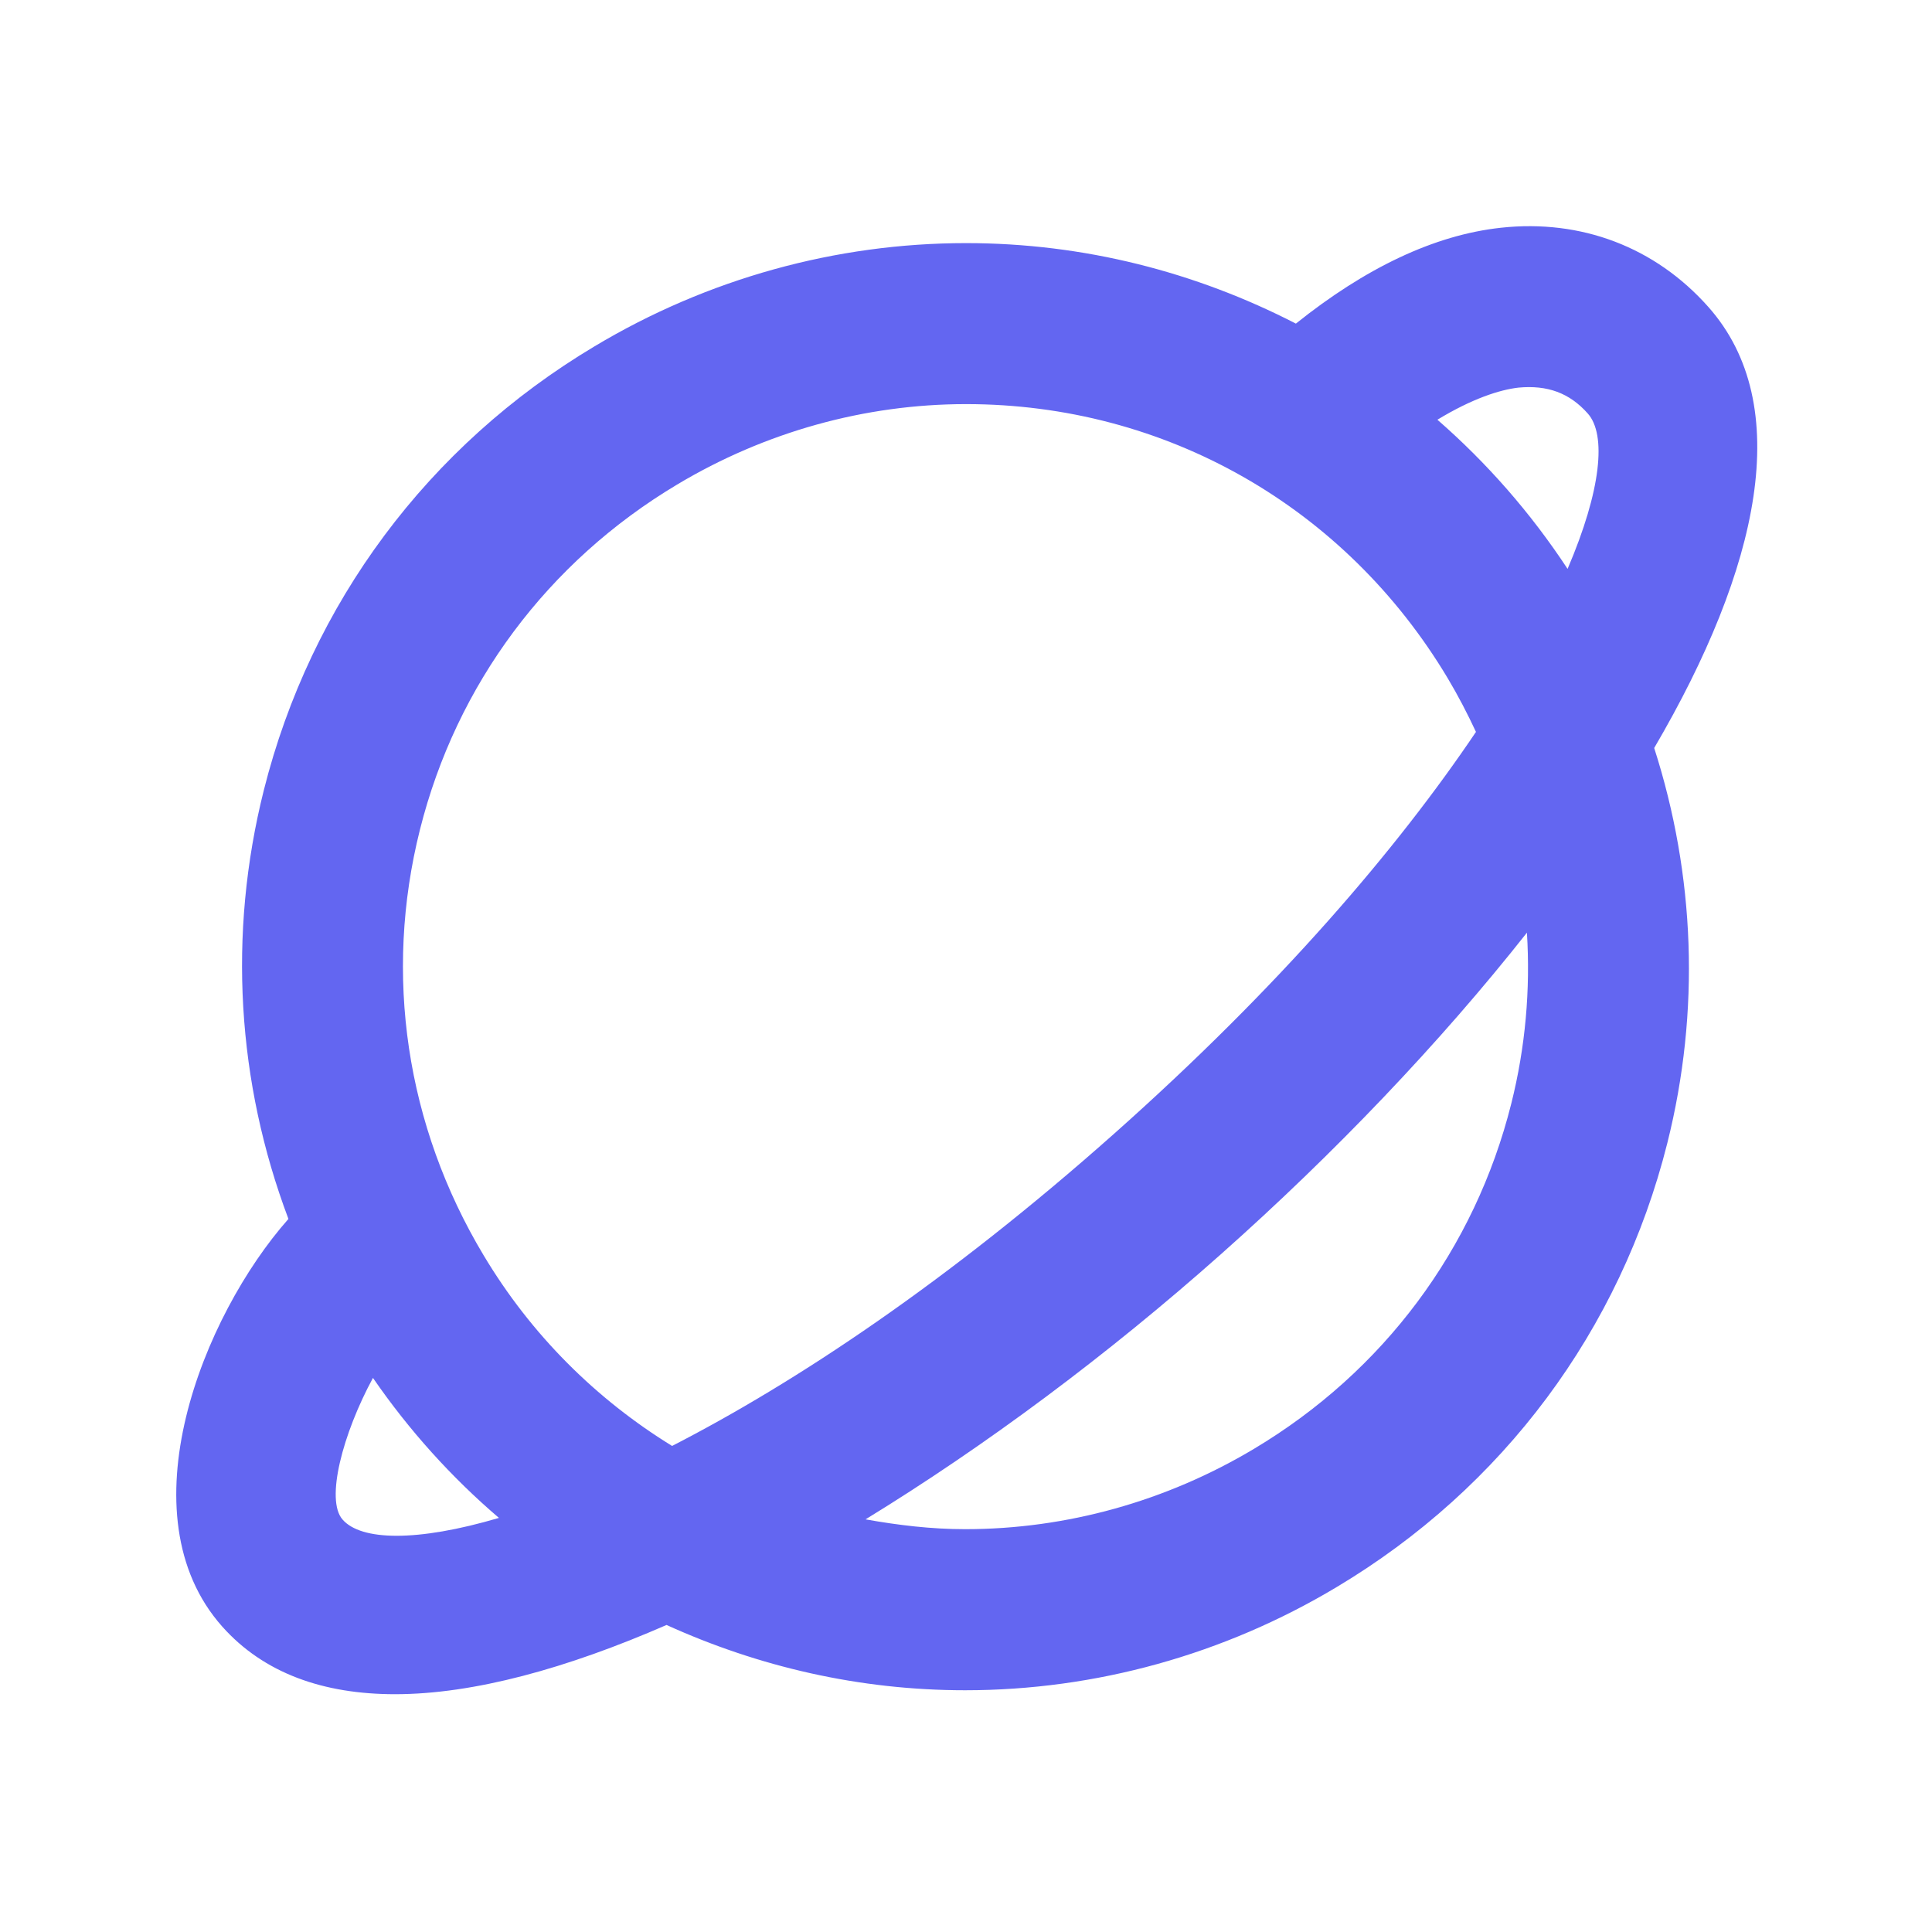
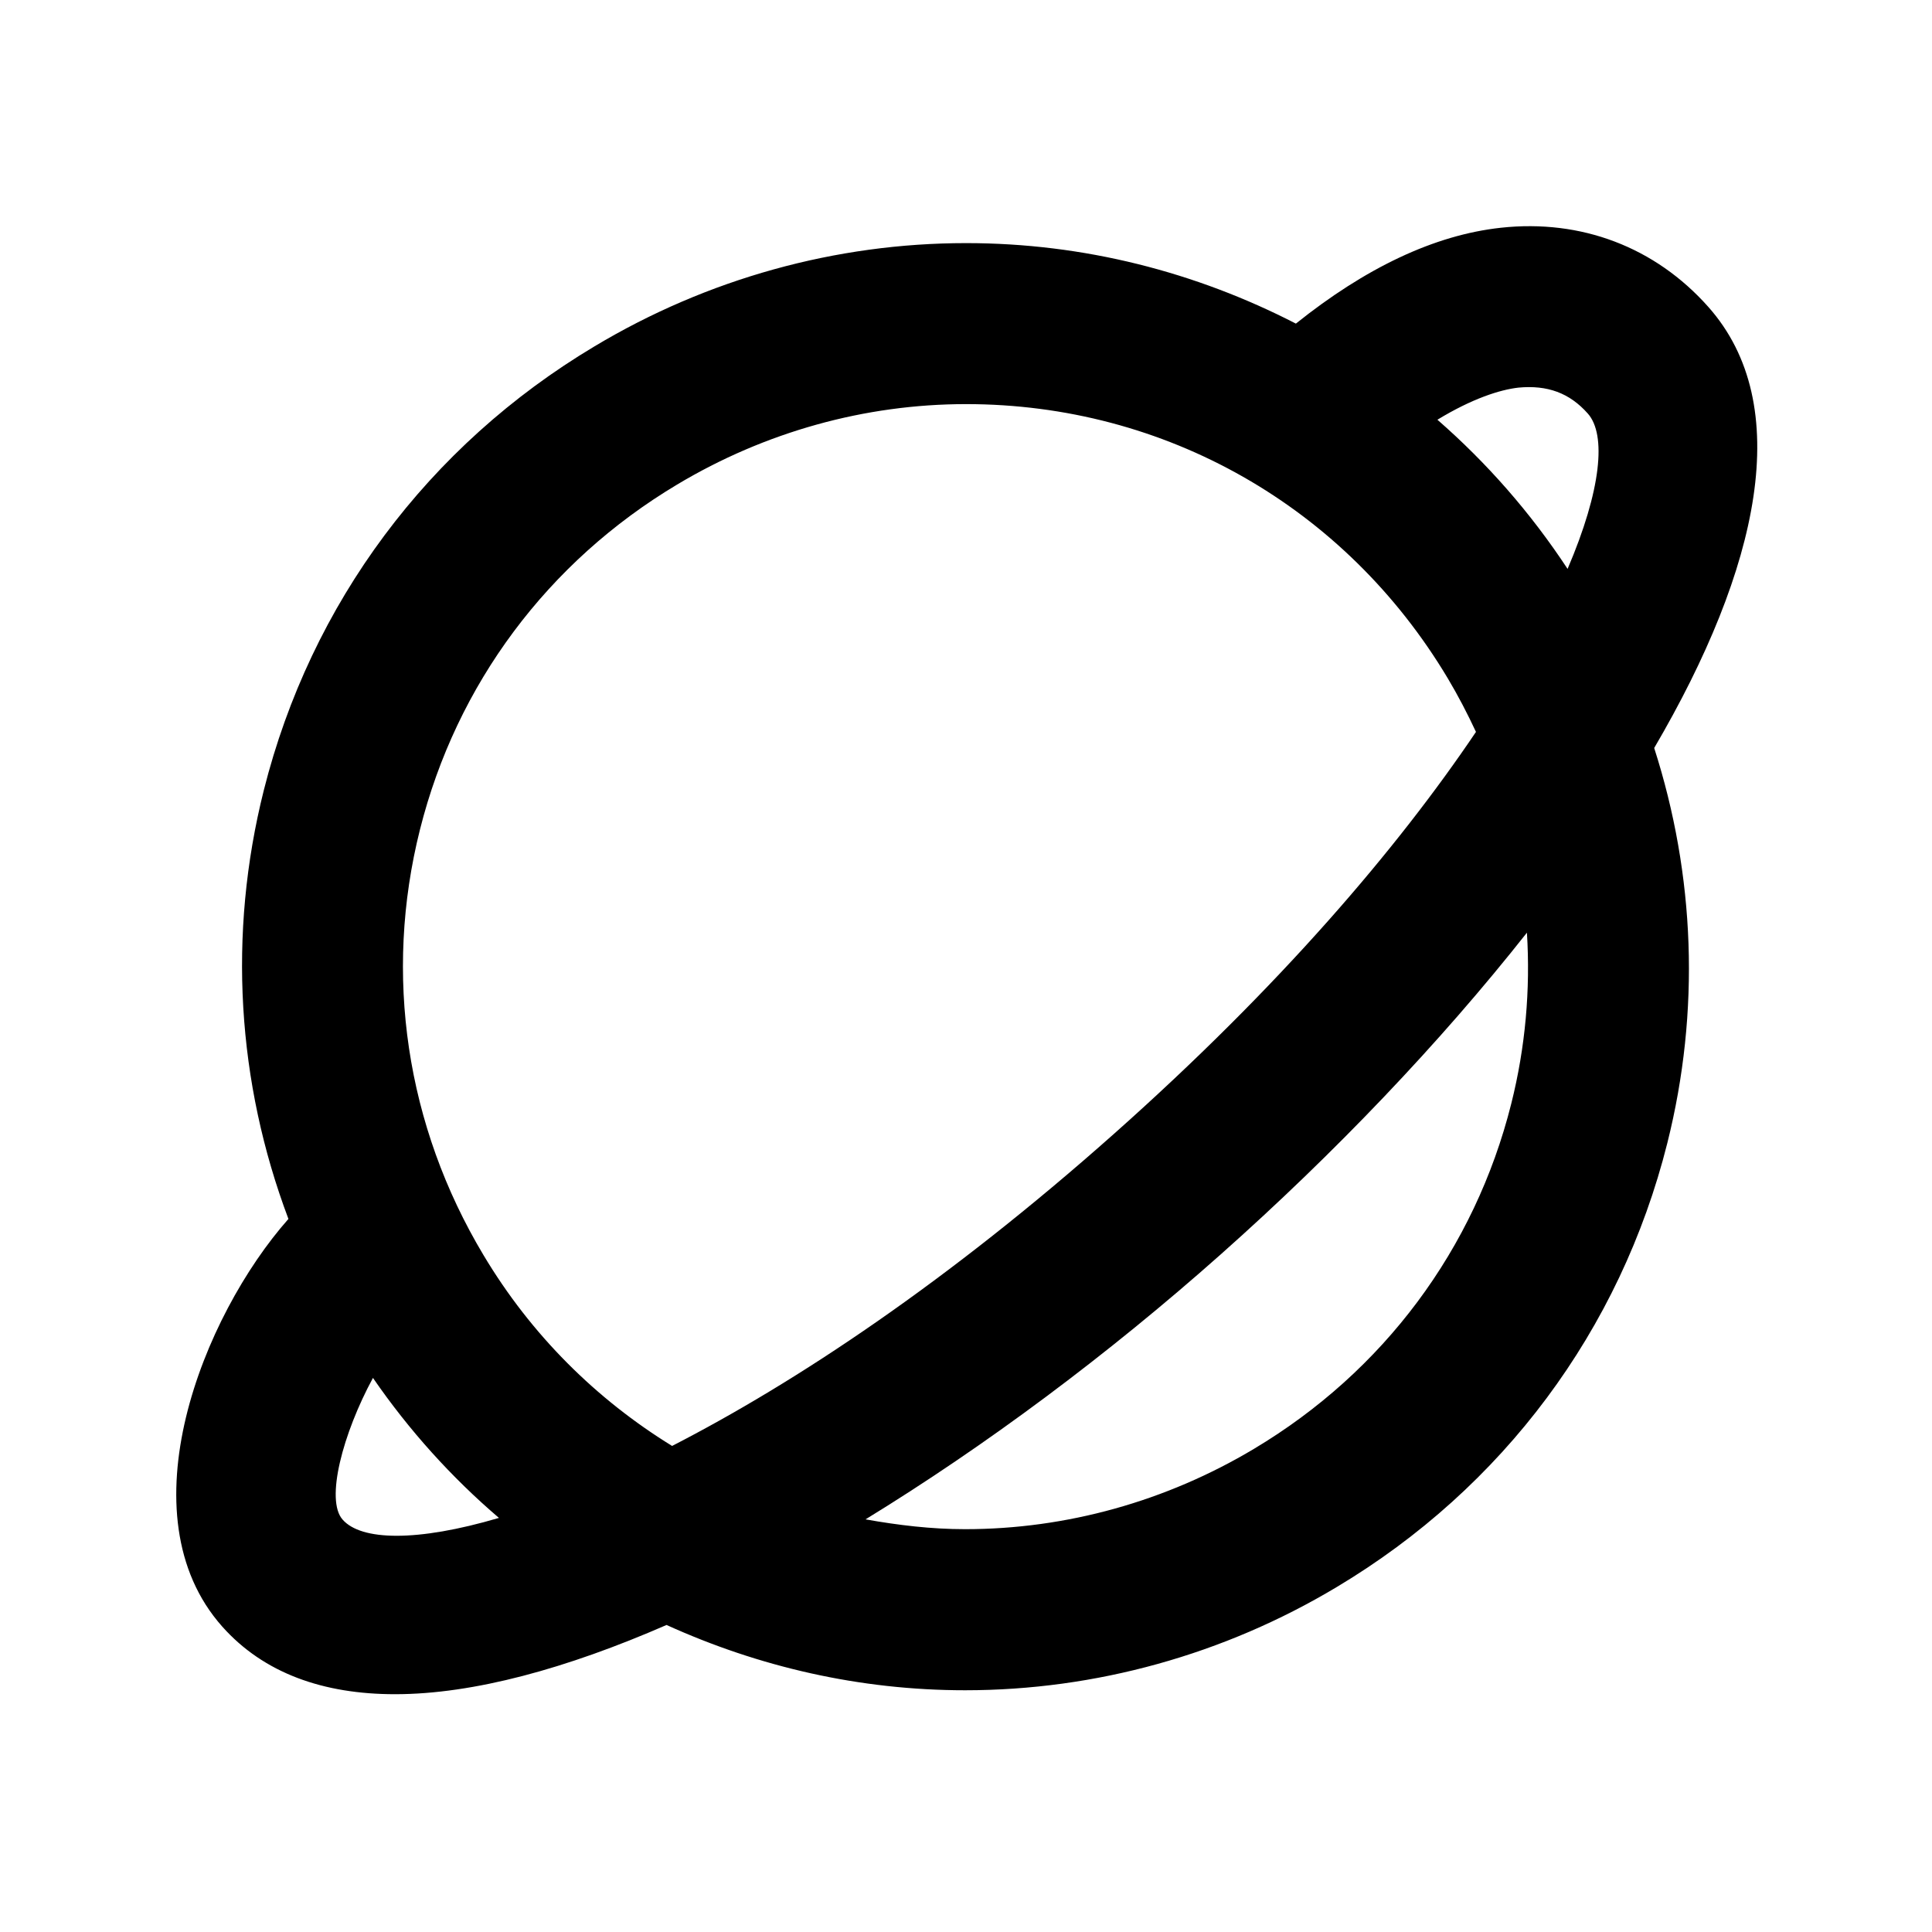
<svg xmlns="http://www.w3.org/2000/svg" width="24" height="24" viewBox="0 0 24 24">
  <path fill="none" d="M4.633 17.117c-.374.689-.594 1.516-.377 1.76.23.262.918.281 1.942-.021C5.61 18.354 5.085 17.773 4.633 17.117zM8.349 17.962c1.546-.794 3.426-2.043 5.488-3.876 2.065-1.834 3.527-3.553 4.498-4.994-.105-.227-.221-.449-.351-.667C16.71 6.293 14.474 5.02 12.001 5.02c-1.257 0-2.498.346-3.589.999-1.607.96-2.742 2.482-3.195 4.286-.453 1.803-.173 3.681.789 5.286C6.6 16.586 7.409 17.384 8.349 17.962zM19.474 7.067c.421-.982.483-1.668.252-1.929-.229-.259-.505-.356-.861-.323-.232.025-.577.137-1.008.399C18.469 5.748 19.013 6.366 19.474 7.067zM15.165 15.582c-1.409 1.252-2.926 2.381-4.413 3.292.404.072.815.122 1.237.122 1.257 0 2.499-.346 3.59-.999 1.607-.96 2.741-2.481 3.194-4.285.177-.704.238-1.42.194-2.126C17.887 12.956 16.576 14.329 15.165 15.582z" />
-   <path d="M2.76,20.205c0.517,0.581,1.257,0.841,2.147,0.841c0.975,0,2.133-0.319,3.373-0.86c1.144,0.519,2.396,0.811,3.709,0.811 c1.619,0,3.216-0.443,4.616-1.282c2.065-1.234,3.524-3.192,4.107-5.515c0.412-1.643,0.344-3.329-0.163-4.908 c1.31-2.236,1.753-4.263,0.672-5.48c-0.661-0.744-1.58-1.091-2.575-0.983C17.815,2.919,16.96,3.33,16.098,4.02 c-1.243-0.64-2.634-1-4.097-1c-1.618,0-3.215,0.443-4.615,1.282C5.319,5.536,3.861,7.495,3.277,9.817 c-0.449,1.788-0.333,3.63,0.306,5.325C2.518,16.346,1.529,18.819,2.76,20.205z M4.256,18.877c-0.217-0.244,0.003-1.07,0.377-1.76 c0.452,0.656,0.978,1.237,1.565,1.739C5.174,19.158,4.486,19.139,4.256,18.877z M18.773,13.712 c-0.453,1.804-1.587,3.325-3.194,4.285c-1.091,0.653-2.333,0.999-3.59,0.999c-0.422,0-0.833-0.05-1.237-0.122 c1.487-0.911,3.004-2.04,4.413-3.292c1.411-1.253,2.722-2.626,3.803-3.996C19.012,12.292,18.95,13.008,18.773,13.712z M18.864,4.815c0.356-0.033,0.632,0.064,0.861,0.323c0.231,0.261,0.169,0.946-0.252,1.929c-0.461-0.701-1.005-1.319-1.617-1.853 C18.287,4.952,18.632,4.841,18.864,4.815z M5.217,10.305C5.67,8.501,6.805,6.979,8.412,6.019c1.091-0.653,2.332-0.999,3.589-0.999 c2.473,0,4.709,1.273,5.983,3.405c0.13,0.218,0.245,0.44,0.351,0.667c-0.971,1.441-2.433,3.16-4.498,4.994 c-2.063,1.833-3.942,3.082-5.488,3.876c-0.939-0.578-1.749-1.376-2.343-2.371C5.044,13.985,4.764,12.107,5.217,10.305z" fill="#6366f1" />
+   <path d="M2.76,20.205c0.517,0.581,1.257,0.841,2.147,0.841c0.975,0,2.133-0.319,3.373-0.86c1.144,0.519,2.396,0.811,3.709,0.811 c1.619,0,3.216-0.443,4.616-1.282c2.065-1.234,3.524-3.192,4.107-5.515c0.412-1.643,0.344-3.329-0.163-4.908 c1.31-2.236,1.753-4.263,0.672-5.48c-0.661-0.744-1.58-1.091-2.575-0.983C17.815,2.919,16.96,3.33,16.098,4.02 c-1.243-0.64-2.634-1-4.097-1c-1.618,0-3.215,0.443-4.615,1.282C5.319,5.536,3.861,7.495,3.277,9.817 c-0.449,1.788-0.333,3.63,0.306,5.325C2.518,16.346,1.529,18.819,2.76,20.205z M4.256,18.877c-0.217-0.244,0.003-1.07,0.377-1.76 c0.452,0.656,0.978,1.237,1.565,1.739C5.174,19.158,4.486,19.139,4.256,18.877z M18.773,13.712 c-0.453,1.804-1.587,3.325-3.194,4.285c-1.091,0.653-2.333,0.999-3.59,0.999c-0.422,0-0.833-0.05-1.237-0.122 c1.487-0.911,3.004-2.04,4.413-3.292c1.411-1.253,2.722-2.626,3.803-3.996C19.012,12.292,18.95,13.008,18.773,13.712z M18.864,4.815c0.356-0.033,0.632,0.064,0.861,0.323c0.231,0.261,0.169,0.946-0.252,1.929c-0.461-0.701-1.005-1.319-1.617-1.853 C18.287,4.952,18.632,4.841,18.864,4.815z M5.217,10.305C5.67,8.501,6.805,6.979,8.412,6.019c1.091-0.653,2.332-0.999,3.589-0.999 c2.473,0,4.709,1.273,5.983,3.405c0.13,0.218,0.245,0.44,0.351,0.667c-0.971,1.441-2.433,3.16-4.498,4.994 c-2.063,1.833-3.942,3.082-5.488,3.876c-0.939-0.578-1.749-1.376-2.343-2.371C5.044,13.985,4.764,12.107,5.217,10.305z" />
</svg>
